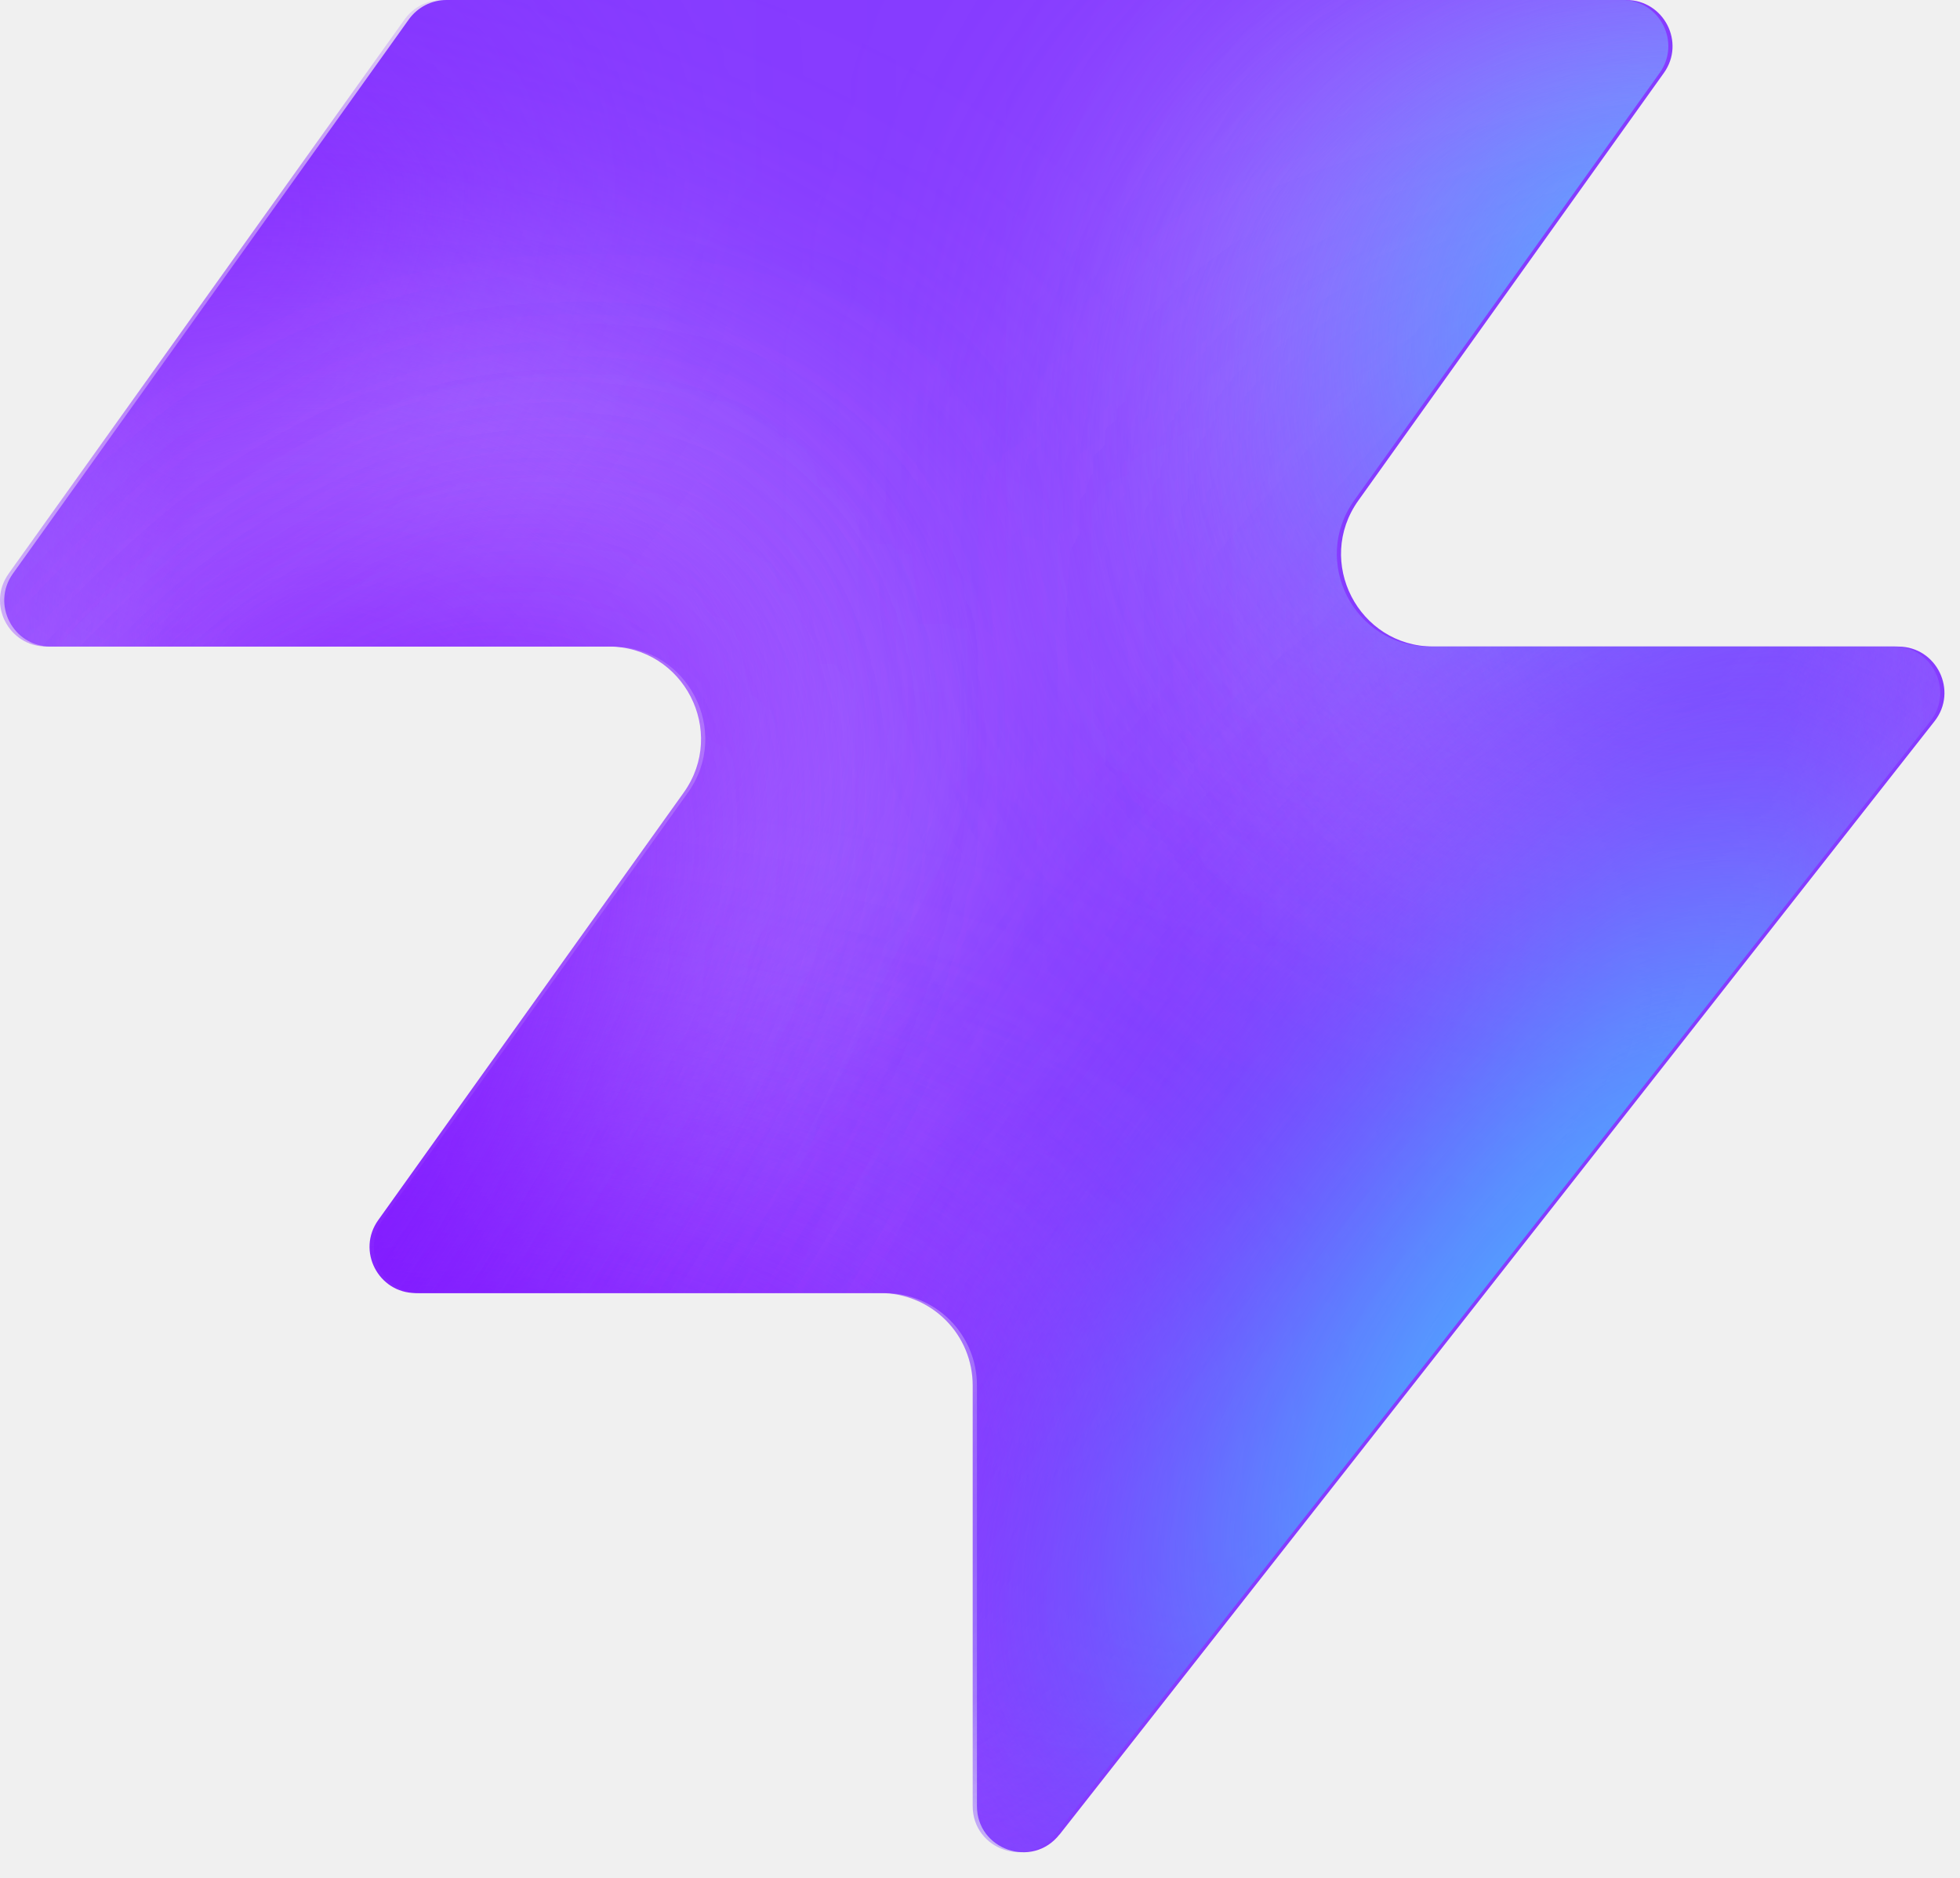
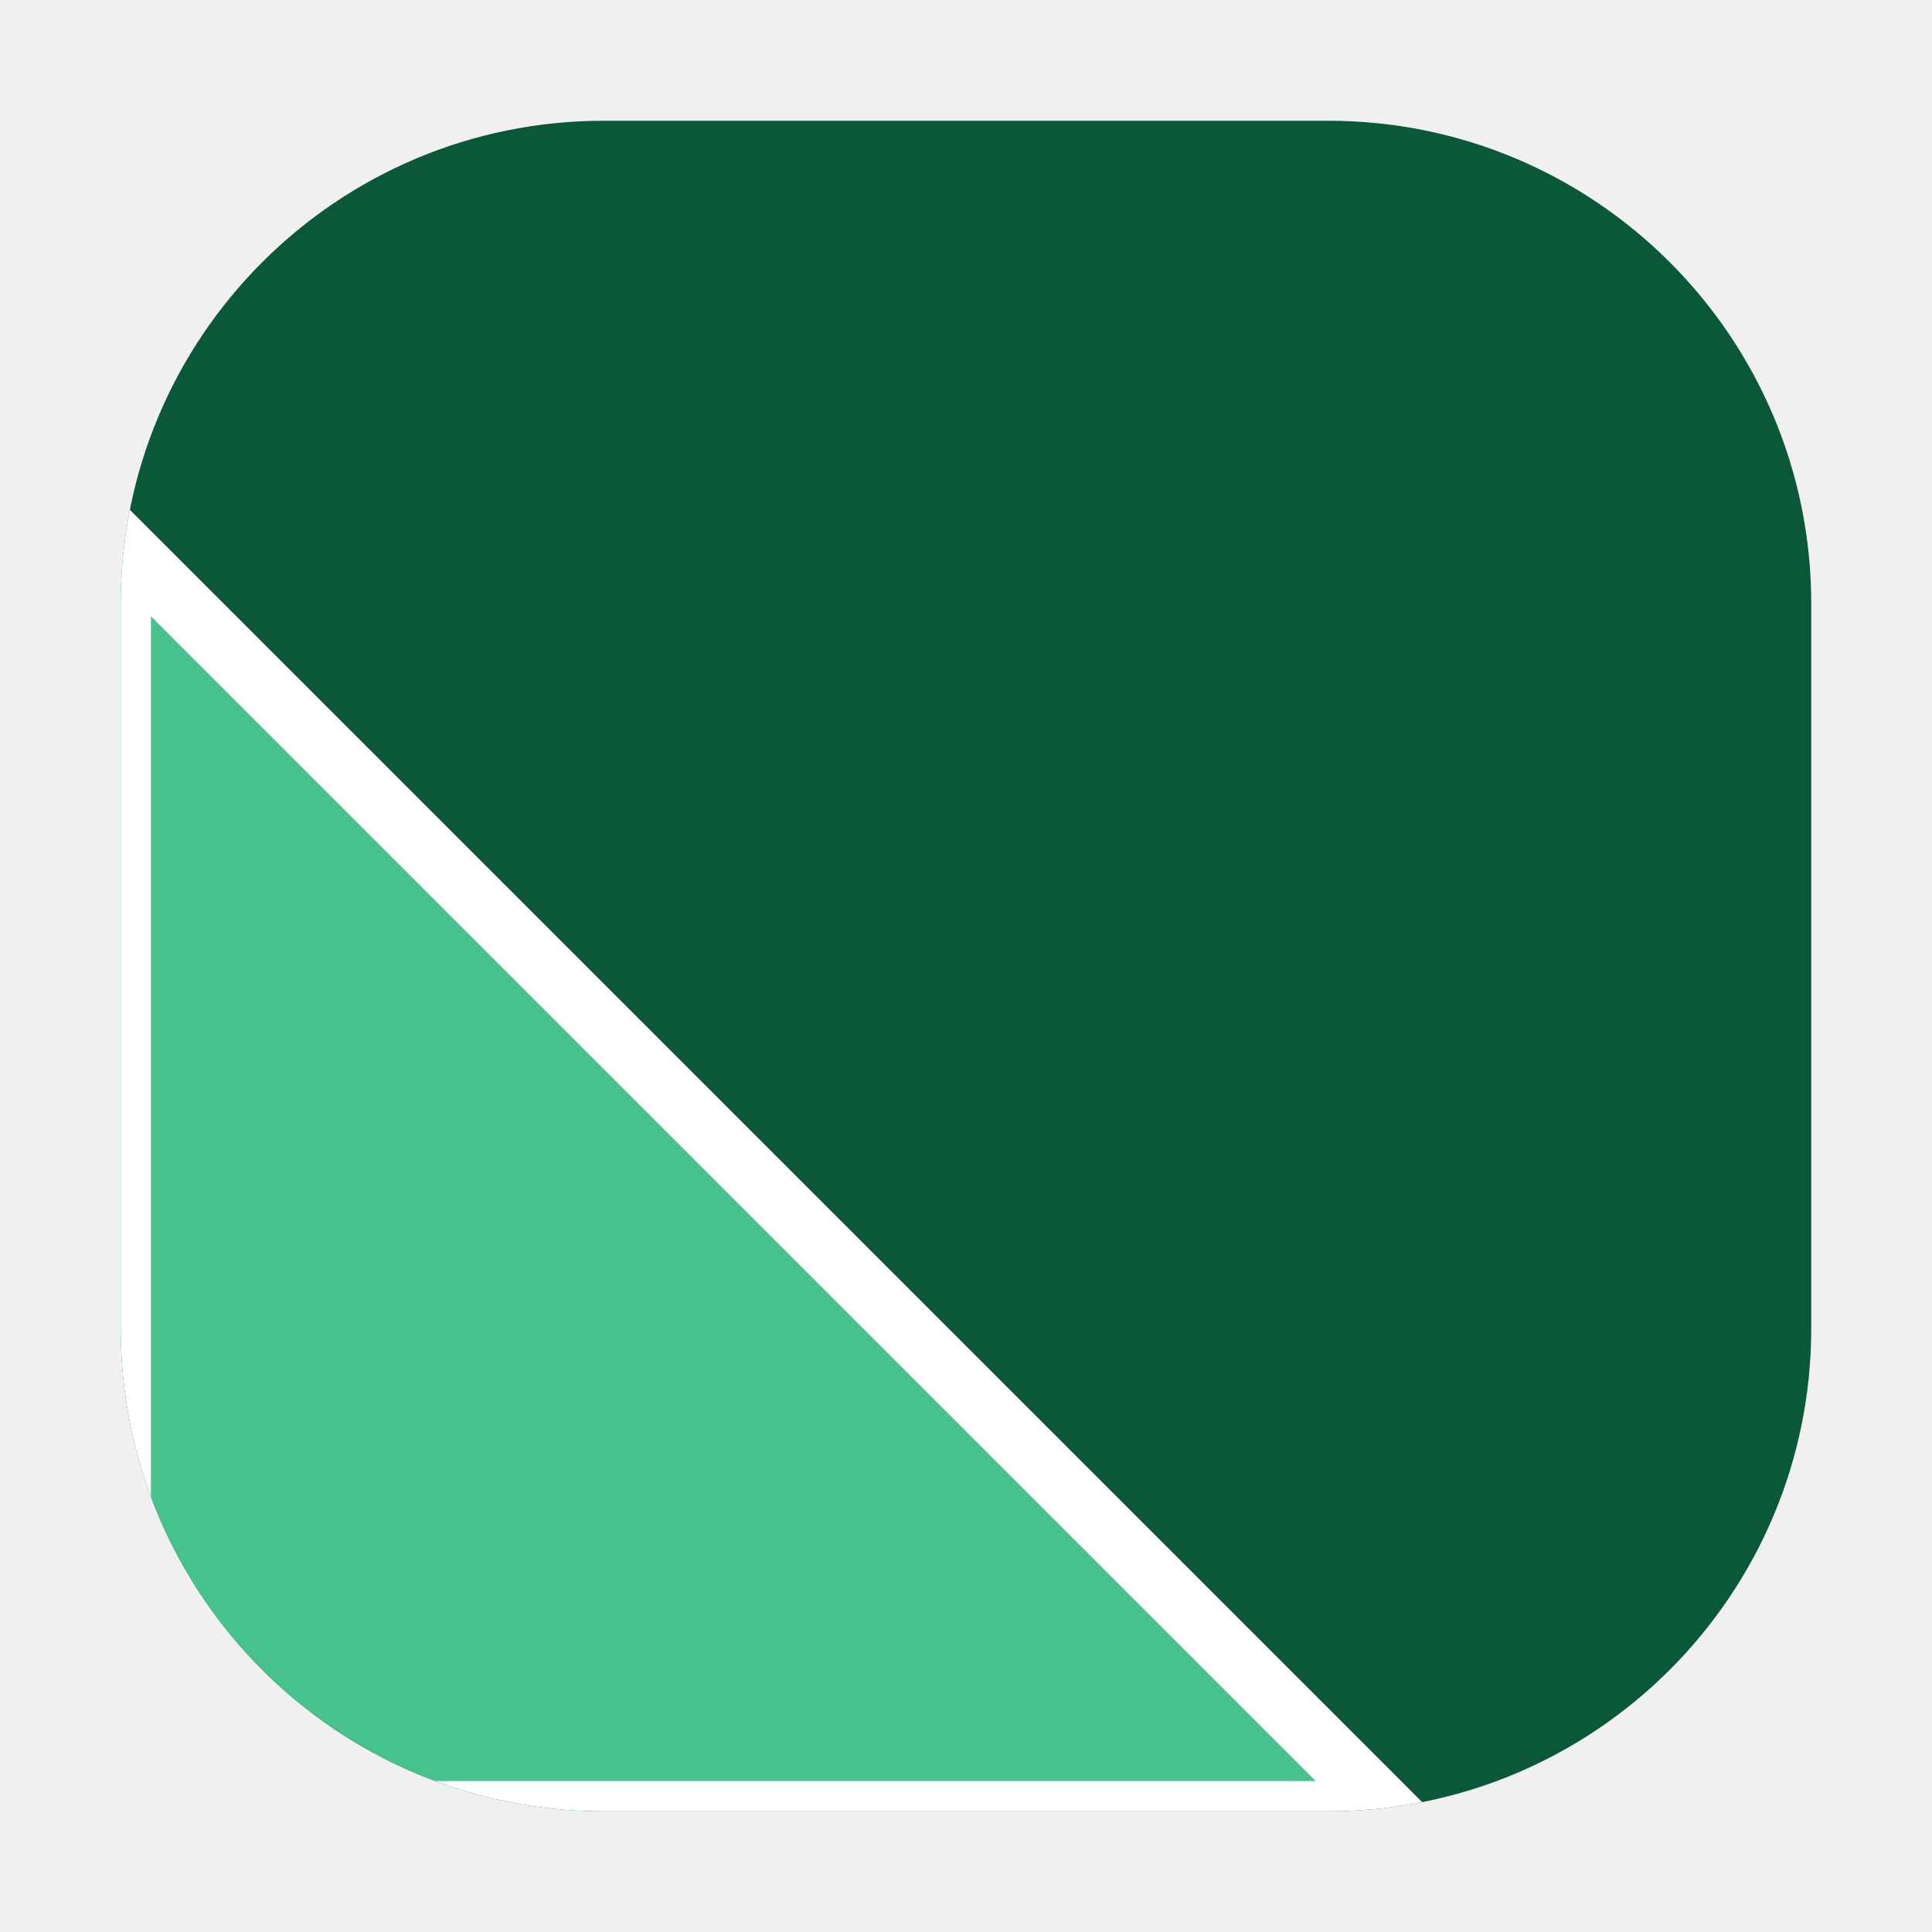
- <svg xmlns="http://www.w3.org/2000/svg" width="48" height="46" fill="none" viewBox="0 0 48 46">
-   <path fill="#863bff" d="M25.946 44.938c-.664.845-2.021.375-2.021-.698V33.937a2.26 2.26 0 0 0-2.262-2.262H10.287c-.92 0-1.456-1.04-.92-1.788l7.48-10.471c1.07-1.497 0-3.578-1.842-3.578H1.237c-.92 0-1.456-1.04-.92-1.788L10.013.474c.214-.297.556-.474.92-.474h28.894c.92 0 1.456 1.04.92 1.788l-7.48 10.471c-1.07 1.498 0 3.579 1.842 3.579h11.377c.943 0 1.473 1.088.89 1.83L25.947 44.94z" style="fill:#863bff;fill:color(display-p3 .525 .23 1);fill-opacity:1" />
-   <mask id="a" width="48" height="46" x="0" y="0" maskUnits="userSpaceOnUse" style="mask-type:alpha">
-     <path fill="#000" d="M25.842 44.938c-.664.844-2.021.375-2.021-.698V33.937a2.26 2.26 0 0 0-2.262-2.262H10.183c-.92 0-1.456-1.04-.92-1.788l7.48-10.471c1.07-1.498 0-3.579-1.842-3.579H1.133c-.92 0-1.456-1.04-.92-1.787L9.91.473c.214-.297.556-.474.92-.474h28.894c.92 0 1.456 1.04.92 1.788l-7.48 10.471c-1.07 1.498 0 3.578 1.842 3.578h11.377c.943 0 1.473 1.088.89 1.832L25.843 44.94z" style="fill:#000;fill-opacity:1" />
-   </mask>
-   <g mask="url(#a)">
-     <g filter="url(#b)">
-       <ellipse cx="5.508" cy="14.704" fill="#ede6ff" rx="5.508" ry="14.704" style="fill:#ede6ff;fill:color(display-p3 .927 .903 1);fill-opacity:1" transform="matrix(.00324 1 1 -.00324 -4.47 31.516)" />
-     </g>
-     <g filter="url(#c)">
-       <ellipse cx="10.399" cy="29.851" fill="#ede6ff" rx="10.399" ry="29.851" style="fill:#ede6ff;fill:color(display-p3 .927 .903 1);fill-opacity:1" transform="matrix(.00324 1 1 -.00324 -39.328 7.883)" />
-     </g>
-     <g filter="url(#d)">
-       <ellipse cx="5.508" cy="30.487" fill="#7e14ff" rx="5.508" ry="30.487" style="fill:#7e14ff;fill:color(display-p3 .492 .077 1);fill-opacity:1" transform="rotate(89.814 -25.913 -14.639)scale(1 -1)" />
-     </g>
-     <g filter="url(#e)">
-       <ellipse cx="5.508" cy="30.599" fill="#7e14ff" rx="5.508" ry="30.599" style="fill:#7e14ff;fill:color(display-p3 .492 .077 1);fill-opacity:1" transform="rotate(89.814 -32.644 -3.334)scale(1 -1)" />
-     </g>
-     <g filter="url(#f)">
-       <ellipse cx="5.508" cy="30.599" fill="#7e14ff" rx="5.508" ry="30.599" style="fill:#7e14ff;fill:color(display-p3 .492 .077 1);fill-opacity:1" transform="matrix(.00324 1 1 -.00324 -34.34 30.47)" />
-     </g>
-     <g filter="url(#g)">
-       <ellipse cx="14.072" cy="22.078" fill="#ede6ff" rx="14.072" ry="22.078" style="fill:#ede6ff;fill:color(display-p3 .927 .903 1);fill-opacity:1" transform="rotate(93.35 24.506 48.493)scale(-1 1)" />
-     </g>
-     <g filter="url(#h)">
-       <ellipse cx="3.47" cy="21.501" fill="#7e14ff" rx="3.47" ry="21.501" style="fill:#7e14ff;fill:color(display-p3 .492 .077 1);fill-opacity:1" transform="rotate(89.009 28.708 47.59)scale(-1 1)" />
-     </g>
-     <g filter="url(#i)">
-       <ellipse cx="3.47" cy="21.501" fill="#7e14ff" rx="3.47" ry="21.501" style="fill:#7e14ff;fill:color(display-p3 .492 .077 1);fill-opacity:1" transform="rotate(89.009 28.708 47.59)scale(-1 1)" />
-     </g>
-     <g filter="url(#j)">
-       <ellipse cx=".387" cy="8.972" fill="#7e14ff" rx="4.407" ry="29.108" style="fill:#7e14ff;fill:color(display-p3 .492 .077 1);fill-opacity:1" transform="rotate(39.51 .387 8.972)" />
-     </g>
-     <g filter="url(#k)">
-       <ellipse cx="47.523" cy="-6.092" fill="#7e14ff" rx="4.407" ry="29.108" style="fill:#7e14ff;fill:color(display-p3 .492 .077 1);fill-opacity:1" transform="rotate(37.892 47.523 -6.092)" />
-     </g>
-     <g filter="url(#l)">
-       <ellipse cx="41.412" cy="6.333" fill="#47bfff" rx="5.971" ry="9.665" style="fill:#47bfff;fill:color(display-p3 .28 .748 1);fill-opacity:1" transform="rotate(37.892 41.412 6.333)" />
-     </g>
-     <g filter="url(#m)">
-       <ellipse cx="-1.879" cy="38.332" fill="#7e14ff" rx="4.407" ry="29.108" style="fill:#7e14ff;fill:color(display-p3 .492 .077 1);fill-opacity:1" transform="rotate(37.892 -1.88 38.332)" />
-     </g>
-     <g filter="url(#n)">
-       <ellipse cx="-1.879" cy="38.332" fill="#7e14ff" rx="4.407" ry="29.108" style="fill:#7e14ff;fill:color(display-p3 .492 .077 1);fill-opacity:1" transform="rotate(37.892 -1.88 38.332)" />
-     </g>
-     <g filter="url(#o)">
-       <ellipse cx="35.651" cy="29.907" fill="#7e14ff" rx="4.407" ry="29.108" style="fill:#7e14ff;fill:color(display-p3 .492 .077 1);fill-opacity:1" transform="rotate(37.892 35.651 29.907)" />
-     </g>
-     <g filter="url(#p)">
-       <ellipse cx="38.418" cy="32.4" fill="#47bfff" rx="5.971" ry="15.297" style="fill:#47bfff;fill:color(display-p3 .28 .748 1);fill-opacity:1" transform="rotate(37.892 38.418 32.4)" />
-     </g>
+ <svg xmlns="http://www.w3.org/2000/svg" width="32" height="32" viewBox="0 0 32 32" fill="none">
+   <defs>
+     <clipPath id="clip">
+       <rect x="2" y="2" width="28" height="28" rx="8" />
+     </clipPath>
+   </defs>
+   <g clip-path="url(#clip)">
+     <rect x="2" y="2" width="28" height="28" fill="#0a5739" />
+     <path d="M2 9 L23 30 L2 30 Z" fill="#48c28d" stroke="white" stroke-width="1" />
  </g>
-   <defs>
-     <filter id="b" width="60.045" height="41.654" x="-19.77" y="16.149" color-interpolation-filters="sRGB" filterUnits="userSpaceOnUse">
-       <feFlood flood-opacity="0" result="BackgroundImageFix" />
-       <feBlend in="SourceGraphic" in2="BackgroundImageFix" result="shape" />
-       <feGaussianBlur result="effect1_foregroundBlur_2002_17158" stdDeviation="7.659" />
-     </filter>
-     <filter id="c" width="90.34" height="51.437" x="-54.613" y="-7.533" color-interpolation-filters="sRGB" filterUnits="userSpaceOnUse">
-       <feFlood flood-opacity="0" result="BackgroundImageFix" />
-       <feBlend in="SourceGraphic" in2="BackgroundImageFix" result="shape" />
-       <feGaussianBlur result="effect1_foregroundBlur_2002_17158" stdDeviation="7.659" />
-     </filter>
-     <filter id="d" width="79.355" height="29.4" x="-49.64" y="2.03" color-interpolation-filters="sRGB" filterUnits="userSpaceOnUse">
-       <feFlood flood-opacity="0" result="BackgroundImageFix" />
-       <feBlend in="SourceGraphic" in2="BackgroundImageFix" result="shape" />
-       <feGaussianBlur result="effect1_foregroundBlur_2002_17158" stdDeviation="4.596" />
-     </filter>
-     <filter id="e" width="79.579" height="29.4" x="-45.045" y="20.029" color-interpolation-filters="sRGB" filterUnits="userSpaceOnUse">
-       <feFlood flood-opacity="0" result="BackgroundImageFix" />
-       <feBlend in="SourceGraphic" in2="BackgroundImageFix" result="shape" />
-       <feGaussianBlur result="effect1_foregroundBlur_2002_17158" stdDeviation="4.596" />
-     </filter>
-     <filter id="f" width="79.579" height="29.4" x="-43.513" y="21.178" color-interpolation-filters="sRGB" filterUnits="userSpaceOnUse">
-       <feFlood flood-opacity="0" result="BackgroundImageFix" />
-       <feBlend in="SourceGraphic" in2="BackgroundImageFix" result="shape" />
-       <feGaussianBlur result="effect1_foregroundBlur_2002_17158" stdDeviation="4.596" />
-     </filter>
-     <filter id="g" width="74.749" height="58.852" x="15.756" y="-17.901" color-interpolation-filters="sRGB" filterUnits="userSpaceOnUse">
-       <feFlood flood-opacity="0" result="BackgroundImageFix" />
-       <feBlend in="SourceGraphic" in2="BackgroundImageFix" result="shape" />
-       <feGaussianBlur result="effect1_foregroundBlur_2002_17158" stdDeviation="7.659" />
-     </filter>
-     <filter id="h" width="61.377" height="25.362" x="23.548" y="2.284" color-interpolation-filters="sRGB" filterUnits="userSpaceOnUse">
-       <feFlood flood-opacity="0" result="BackgroundImageFix" />
-       <feBlend in="SourceGraphic" in2="BackgroundImageFix" result="shape" />
-       <feGaussianBlur result="effect1_foregroundBlur_2002_17158" stdDeviation="4.596" />
-     </filter>
-     <filter id="i" width="61.377" height="25.362" x="23.548" y="2.284" color-interpolation-filters="sRGB" filterUnits="userSpaceOnUse">
-       <feFlood flood-opacity="0" result="BackgroundImageFix" />
-       <feBlend in="SourceGraphic" in2="BackgroundImageFix" result="shape" />
-       <feGaussianBlur result="effect1_foregroundBlur_2002_17158" stdDeviation="4.596" />
-     </filter>
-     <filter id="j" width="56.045" height="63.649" x="-27.636" y="-22.853" color-interpolation-filters="sRGB" filterUnits="userSpaceOnUse">
-       <feFlood flood-opacity="0" result="BackgroundImageFix" />
-       <feBlend in="SourceGraphic" in2="BackgroundImageFix" result="shape" />
-       <feGaussianBlur result="effect1_foregroundBlur_2002_17158" stdDeviation="4.596" />
-     </filter>
-     <filter id="k" width="54.814" height="64.646" x="20.116" y="-38.415" color-interpolation-filters="sRGB" filterUnits="userSpaceOnUse">
-       <feFlood flood-opacity="0" result="BackgroundImageFix" />
-       <feBlend in="SourceGraphic" in2="BackgroundImageFix" result="shape" />
-       <feGaussianBlur result="effect1_foregroundBlur_2002_17158" stdDeviation="4.596" />
-     </filter>
-     <filter id="l" width="33.541" height="35.313" x="24.641" y="-11.323" color-interpolation-filters="sRGB" filterUnits="userSpaceOnUse">
-       <feFlood flood-opacity="0" result="BackgroundImageFix" />
-       <feBlend in="SourceGraphic" in2="BackgroundImageFix" result="shape" />
-       <feGaussianBlur result="effect1_foregroundBlur_2002_17158" stdDeviation="4.596" />
-     </filter>
-     <filter id="m" width="54.814" height="64.646" x="-29.286" y="6.009" color-interpolation-filters="sRGB" filterUnits="userSpaceOnUse">
-       <feFlood flood-opacity="0" result="BackgroundImageFix" />
-       <feBlend in="SourceGraphic" in2="BackgroundImageFix" result="shape" />
-       <feGaussianBlur result="effect1_foregroundBlur_2002_17158" stdDeviation="4.596" />
-     </filter>
-     <filter id="n" width="54.814" height="64.646" x="-29.286" y="6.009" color-interpolation-filters="sRGB" filterUnits="userSpaceOnUse">
-       <feFlood flood-opacity="0" result="BackgroundImageFix" />
-       <feBlend in="SourceGraphic" in2="BackgroundImageFix" result="shape" />
-       <feGaussianBlur result="effect1_foregroundBlur_2002_17158" stdDeviation="4.596" />
-     </filter>
-     <filter id="o" width="54.814" height="64.646" x="8.244" y="-2.416" color-interpolation-filters="sRGB" filterUnits="userSpaceOnUse">
-       <feFlood flood-opacity="0" result="BackgroundImageFix" />
-       <feBlend in="SourceGraphic" in2="BackgroundImageFix" result="shape" />
-       <feGaussianBlur result="effect1_foregroundBlur_2002_17158" stdDeviation="4.596" />
-     </filter>
-     <filter id="p" width="39.409" height="43.623" x="18.713" y="10.588" color-interpolation-filters="sRGB" filterUnits="userSpaceOnUse">
-       <feFlood flood-opacity="0" result="BackgroundImageFix" />
-       <feBlend in="SourceGraphic" in2="BackgroundImageFix" result="shape" />
-       <feGaussianBlur result="effect1_foregroundBlur_2002_17158" stdDeviation="4.596" />
-     </filter>
-   </defs>
</svg>
